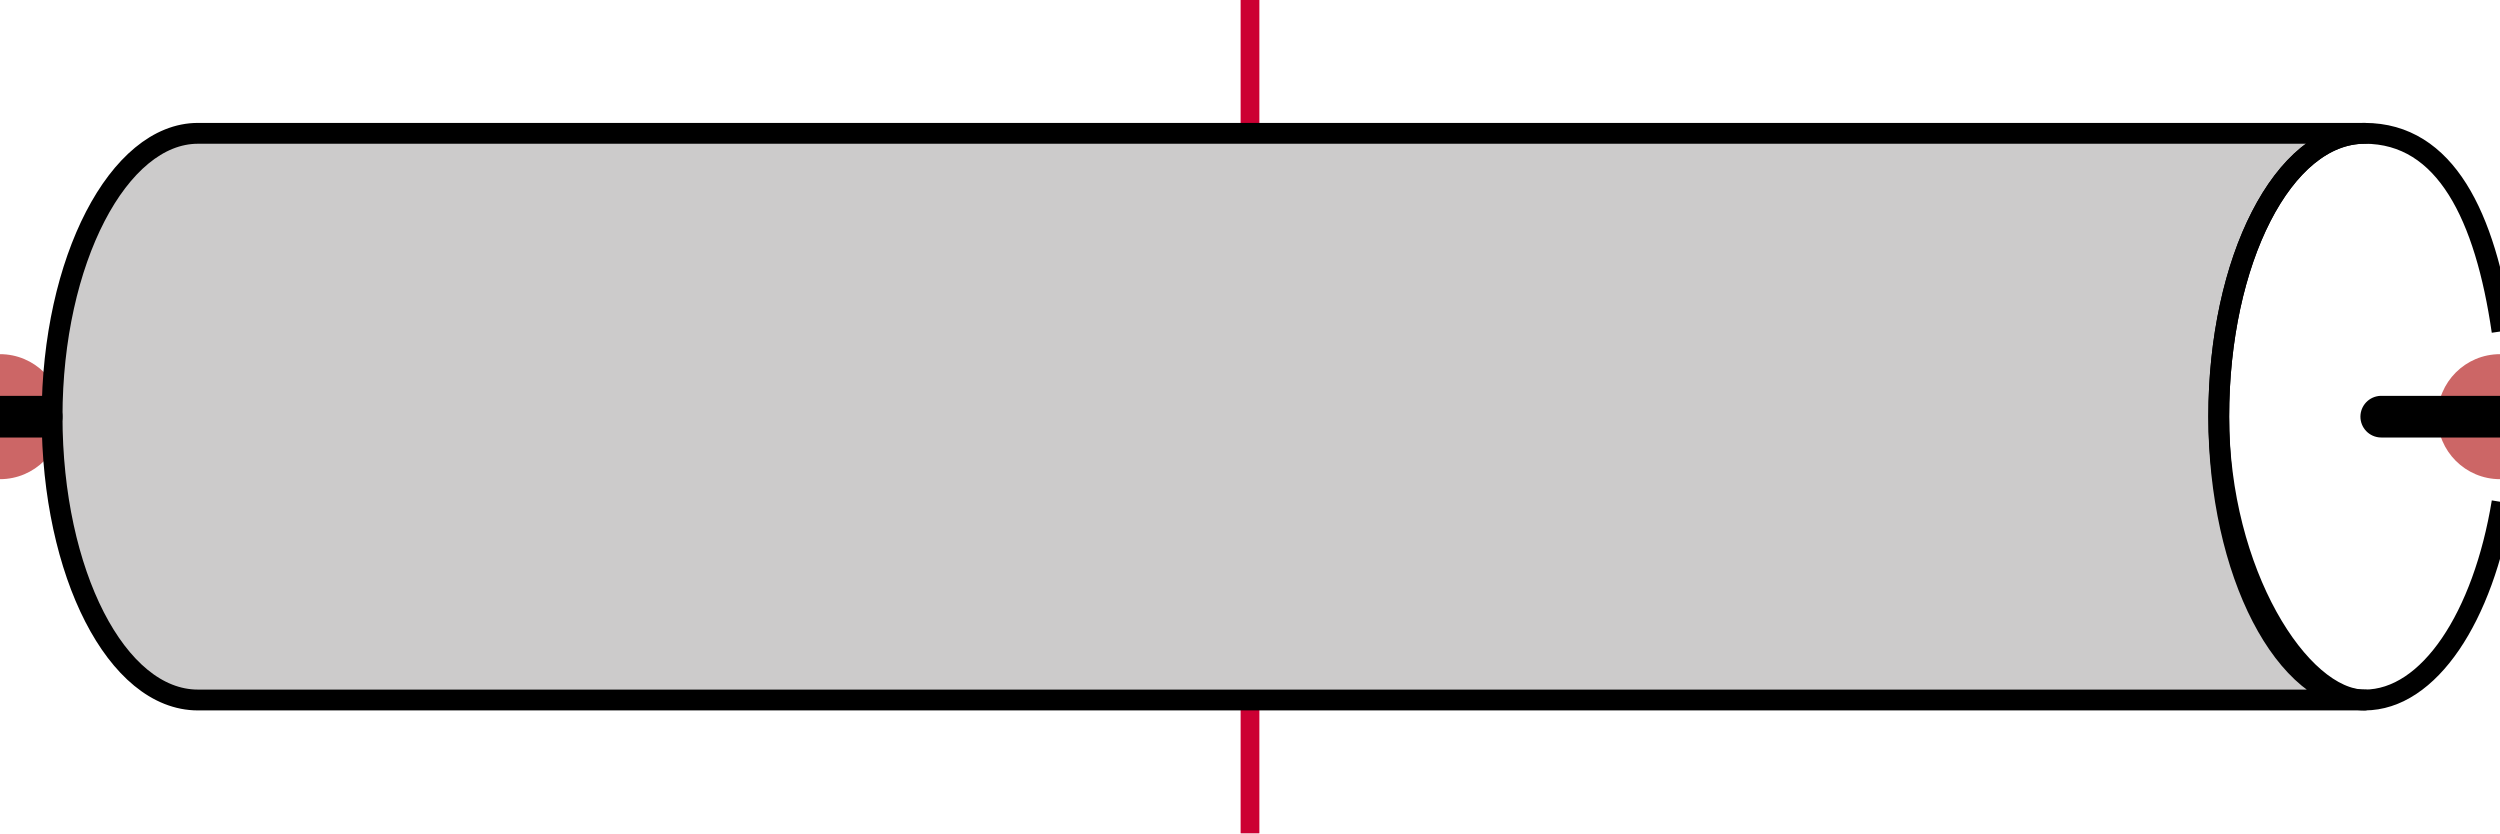
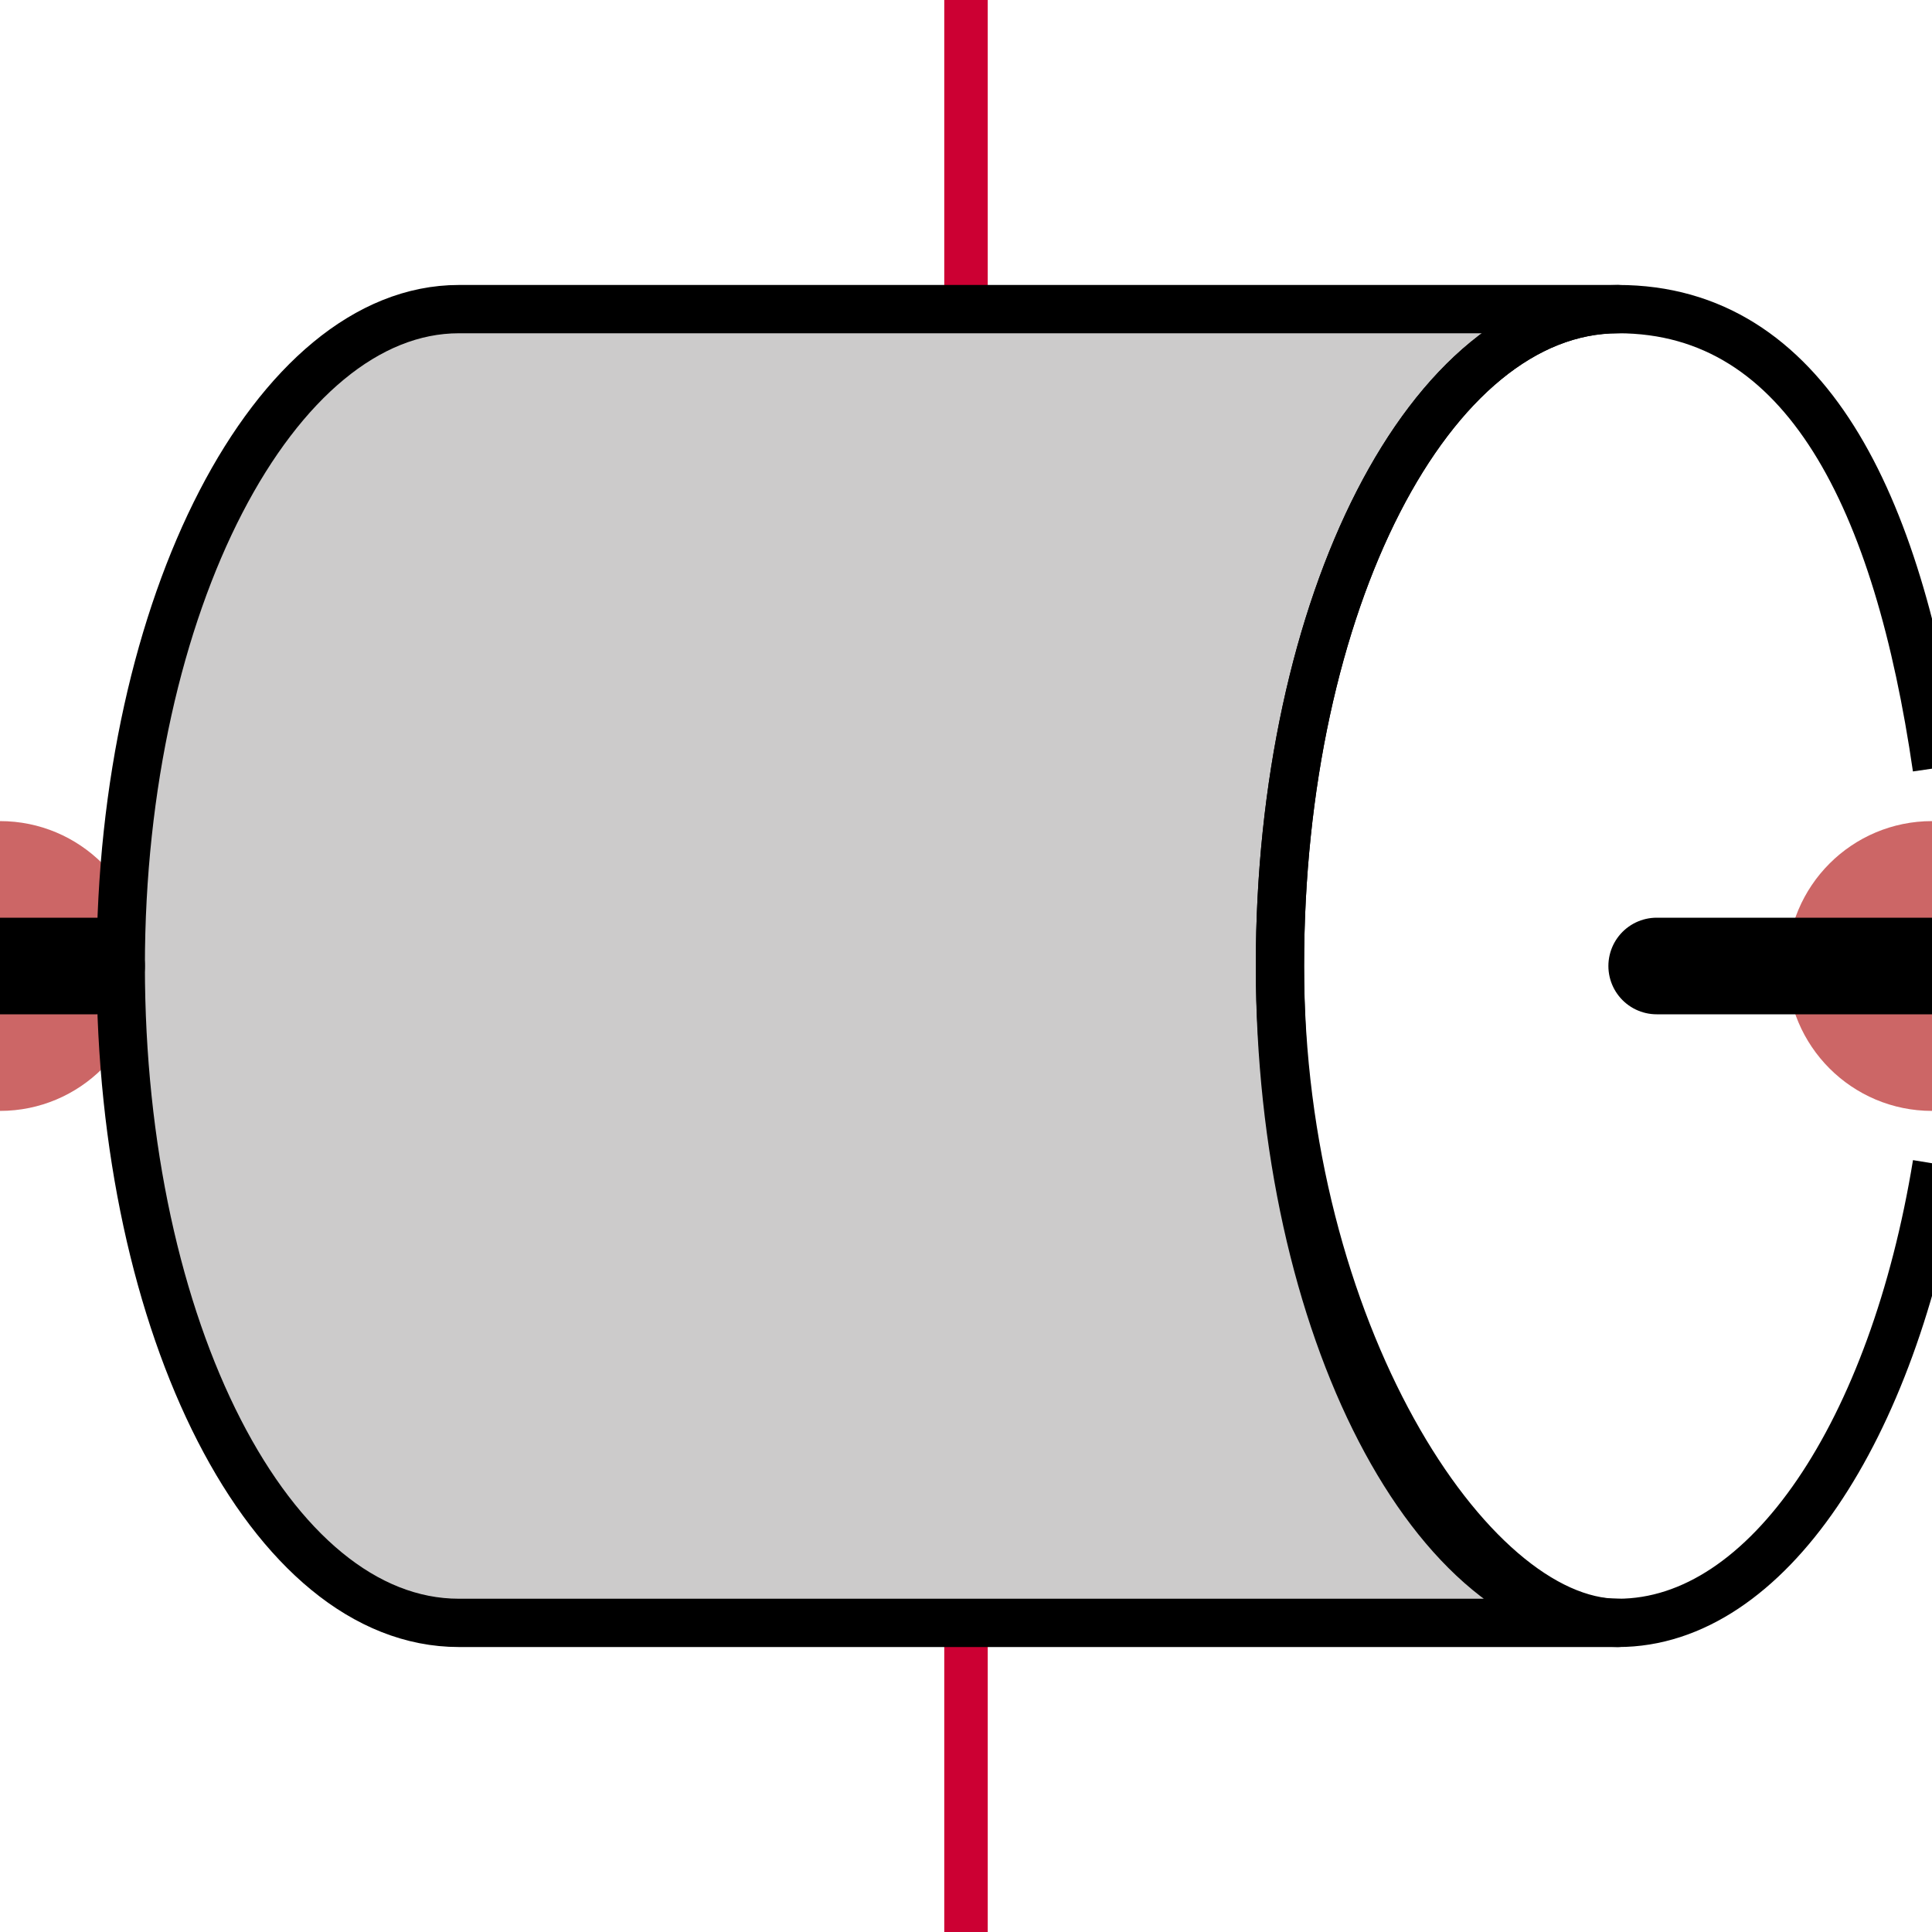
- <svg xmlns="http://www.w3.org/2000/svg" id="Layer_1" version="1.1" viewBox="0 0 120 40">
+ <svg xmlns="http://www.w3.org/2000/svg" id="Layer_1" version="1.1" viewBox="0 0 40 40">
  <defs>
    <style>
      .st0 {
        stroke-width: 1.9px;
      }

      .st0, .st1, .st2, .st3 {
        stroke: #000;
      }

      .st0, .st1, .st2, .st3, .st4 {
        stroke-linejoin: round;
      }

      .st0, .st2 {
        fill: #cccbcb;
      }

      .st5 {
        fill: #c66;
      }

      .st6 {
        stroke: #c03;
        stroke-miterlimit: 10;
        stroke-width: .9px;
      }

      .st6, .st1, .st3, .st4 {
        fill: none;
      }

      .st1 {
        stroke-linecap: round;
        stroke-width: 2px;
      }

      .st4 {
        stroke: #999;
        stroke-width: .2px;
      }

      .st7 {
        display: none;
      }
    </style>
  </defs>
  <g id="guide" class="st7">
-     <line class="st4" x1="120" x2="120" y2="40" />
-     <line class="st4" y1="40" />
-     <line class="st4" x1="20" x2="20" y2="40" />
-     <line class="st4" x1="40" x2="40" y2="40" />
-     <line class="st4" x1="60" x2="60" y2="40" />
-     <line class="st4" x1="80" x2="80" y2="40" />
-     <line class="st4" x1="100" x2="100" y2="40" />
-     <line class="st4" x2="120" />
-     <line class="st4" y1="20" x2="120" y2="20" />
-     <line class="st4" y1="40" x2="120" y2="40" />
+     <line class="st4" x1="80" y1="0" x2="80" y2="40" />
+     <line class="st4" x1="-40" y1="40" x2="-40" y2="0" />
+     <line class="st4" x1="-20" y1="0" x2="-20" y2="40" />
+     <line class="st4" y1="0" y2="40" />
+     <line class="st4" x1="20" y1="0" x2="20" y2="40" />
+     <line class="st4" x1="40" y1="0" x2="40" y2="40" />
+     <line class="st4" x1="60" y1="0" x2="60" y2="40" />
+     <line class="st4" x1="-40" y1="0" x2="80" y2="0" />
+     <line class="st4" x1="-40" y1="20" x2="80" y2="20" />
+     <line class="st4" x1="-40" y1="40" x2="80" y2="40" />
  </g>
  <g id="ports">
    <circle id="port:left" class="st5" cy="20" r="3" />
-     <circle id="port:right" class="st5" cx="120" cy="20" r="3" />
+     <circle id="port:right" class="st5" cx="40" cy="20" r="3" />
  </g>
  <g id="stretch">
-     <line id="stretch:v" class="st6" x1="60" x2="60" y2="40" />
+     <line id="stretch:v" class="st6" x1="20" y1="0" x2="20" y2="40" />
  </g>
  <g id="artwork">
    <g>
-       <path class="st2" d="M113.5,33.6c-3.8,0-7-6.1-7-13.6s3.1-13.6,7-13.6H9.5c-3.8,0-7,6.1-7,13.6s3.1,13.6,7,13.6h104Z" />
+       <path class="st2" d="M33.5,33.6c-3.8,0-7-6.1-7-13.6s3.1-13.6,7-13.6H9.5c-3.8,0-7,6.1-7,13.6s3.1,13.6,7,13.6h24Z" />
      <g>
-         <path class="st3" d="M120.1,24.1c-.9,5.5-3.5,9.5-6.6,9.5s-7-6.1-7-13.6,3.1-13.6,7-13.6,5.8,4,6.6,9.5" />
-         <path class="st0" d="M120.1,24.1" />
+         <path class="st3" d="M40.1,24.1c-.9,5.5-3.5,9.5-6.6,9.5s-7-6.1-7-13.6,3.1-13.6,7-13.6,5.8,4,6.6,9.5" />
+         <path class="st0" d="M40.1,24.1" />
      </g>
    </g>
  </g>
  <g id="leads">
    <line class="st1" x1="2" y1="20" y2="20" />
-     <line class="st1" x1="120" y1="20" x2="114.3" y2="20" />
+     <line class="st1" x1="40" y1="20" x2="34.3" y2="20" />
  </g>
</svg>
